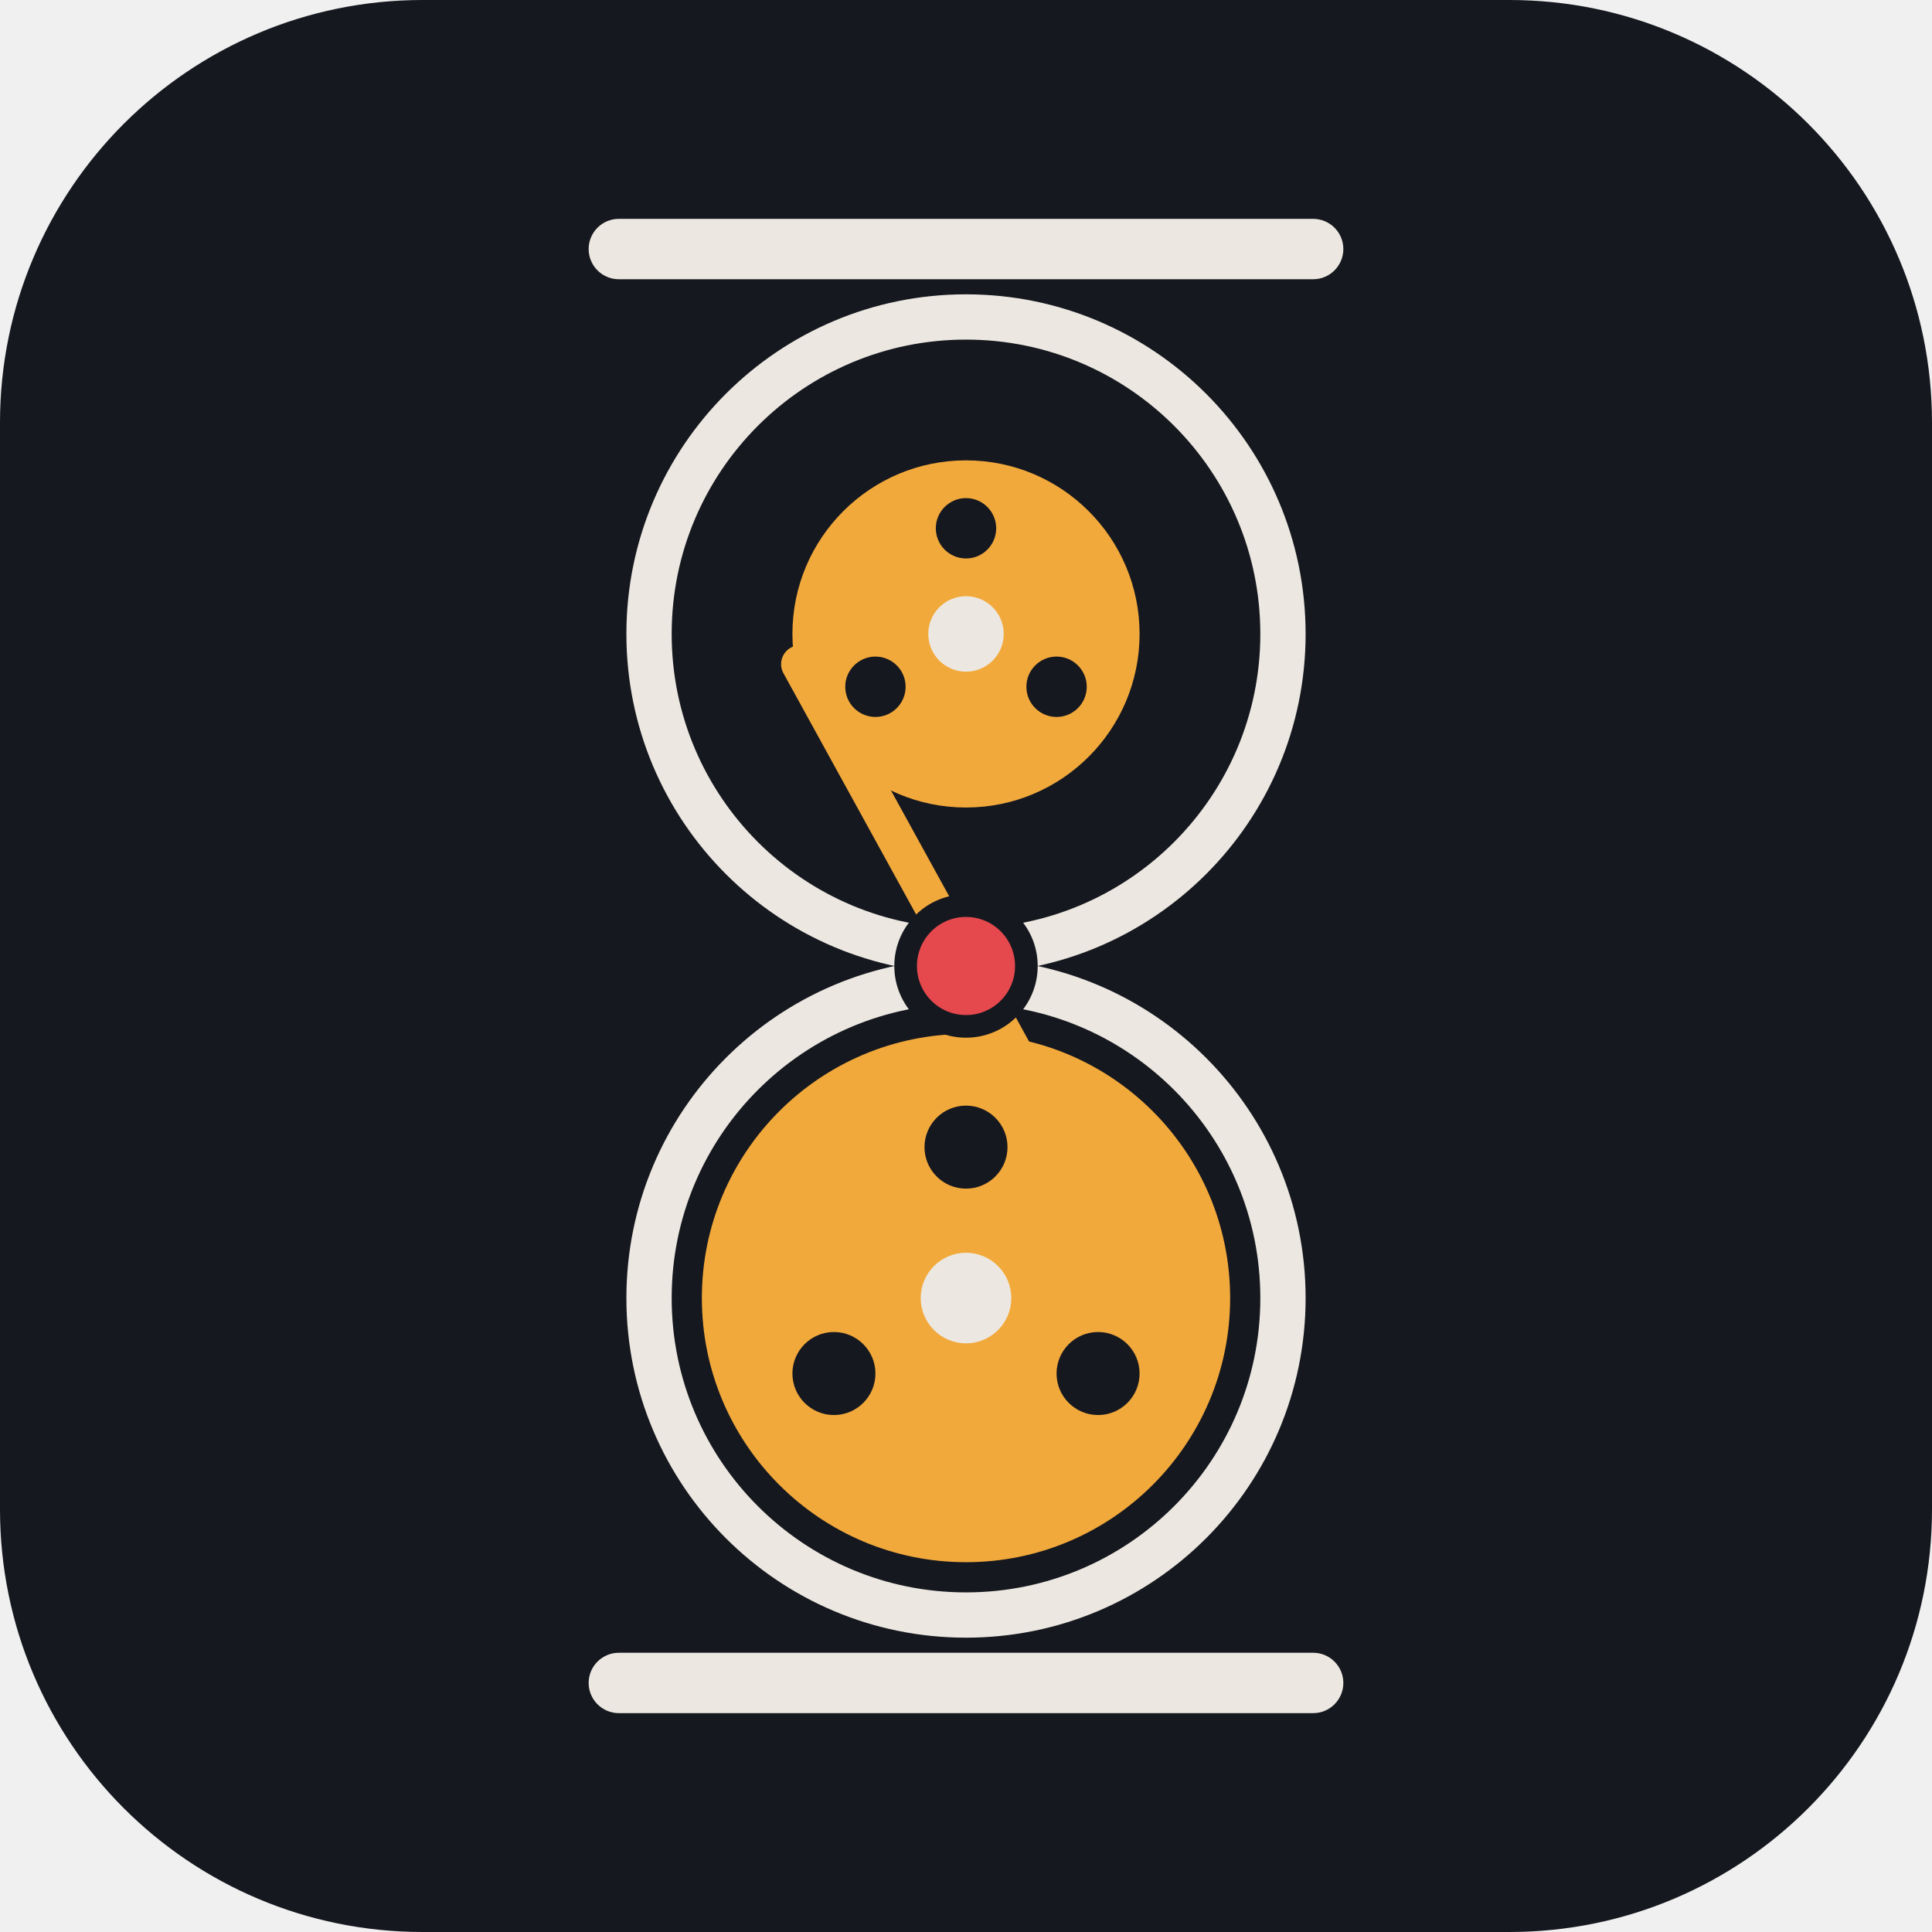
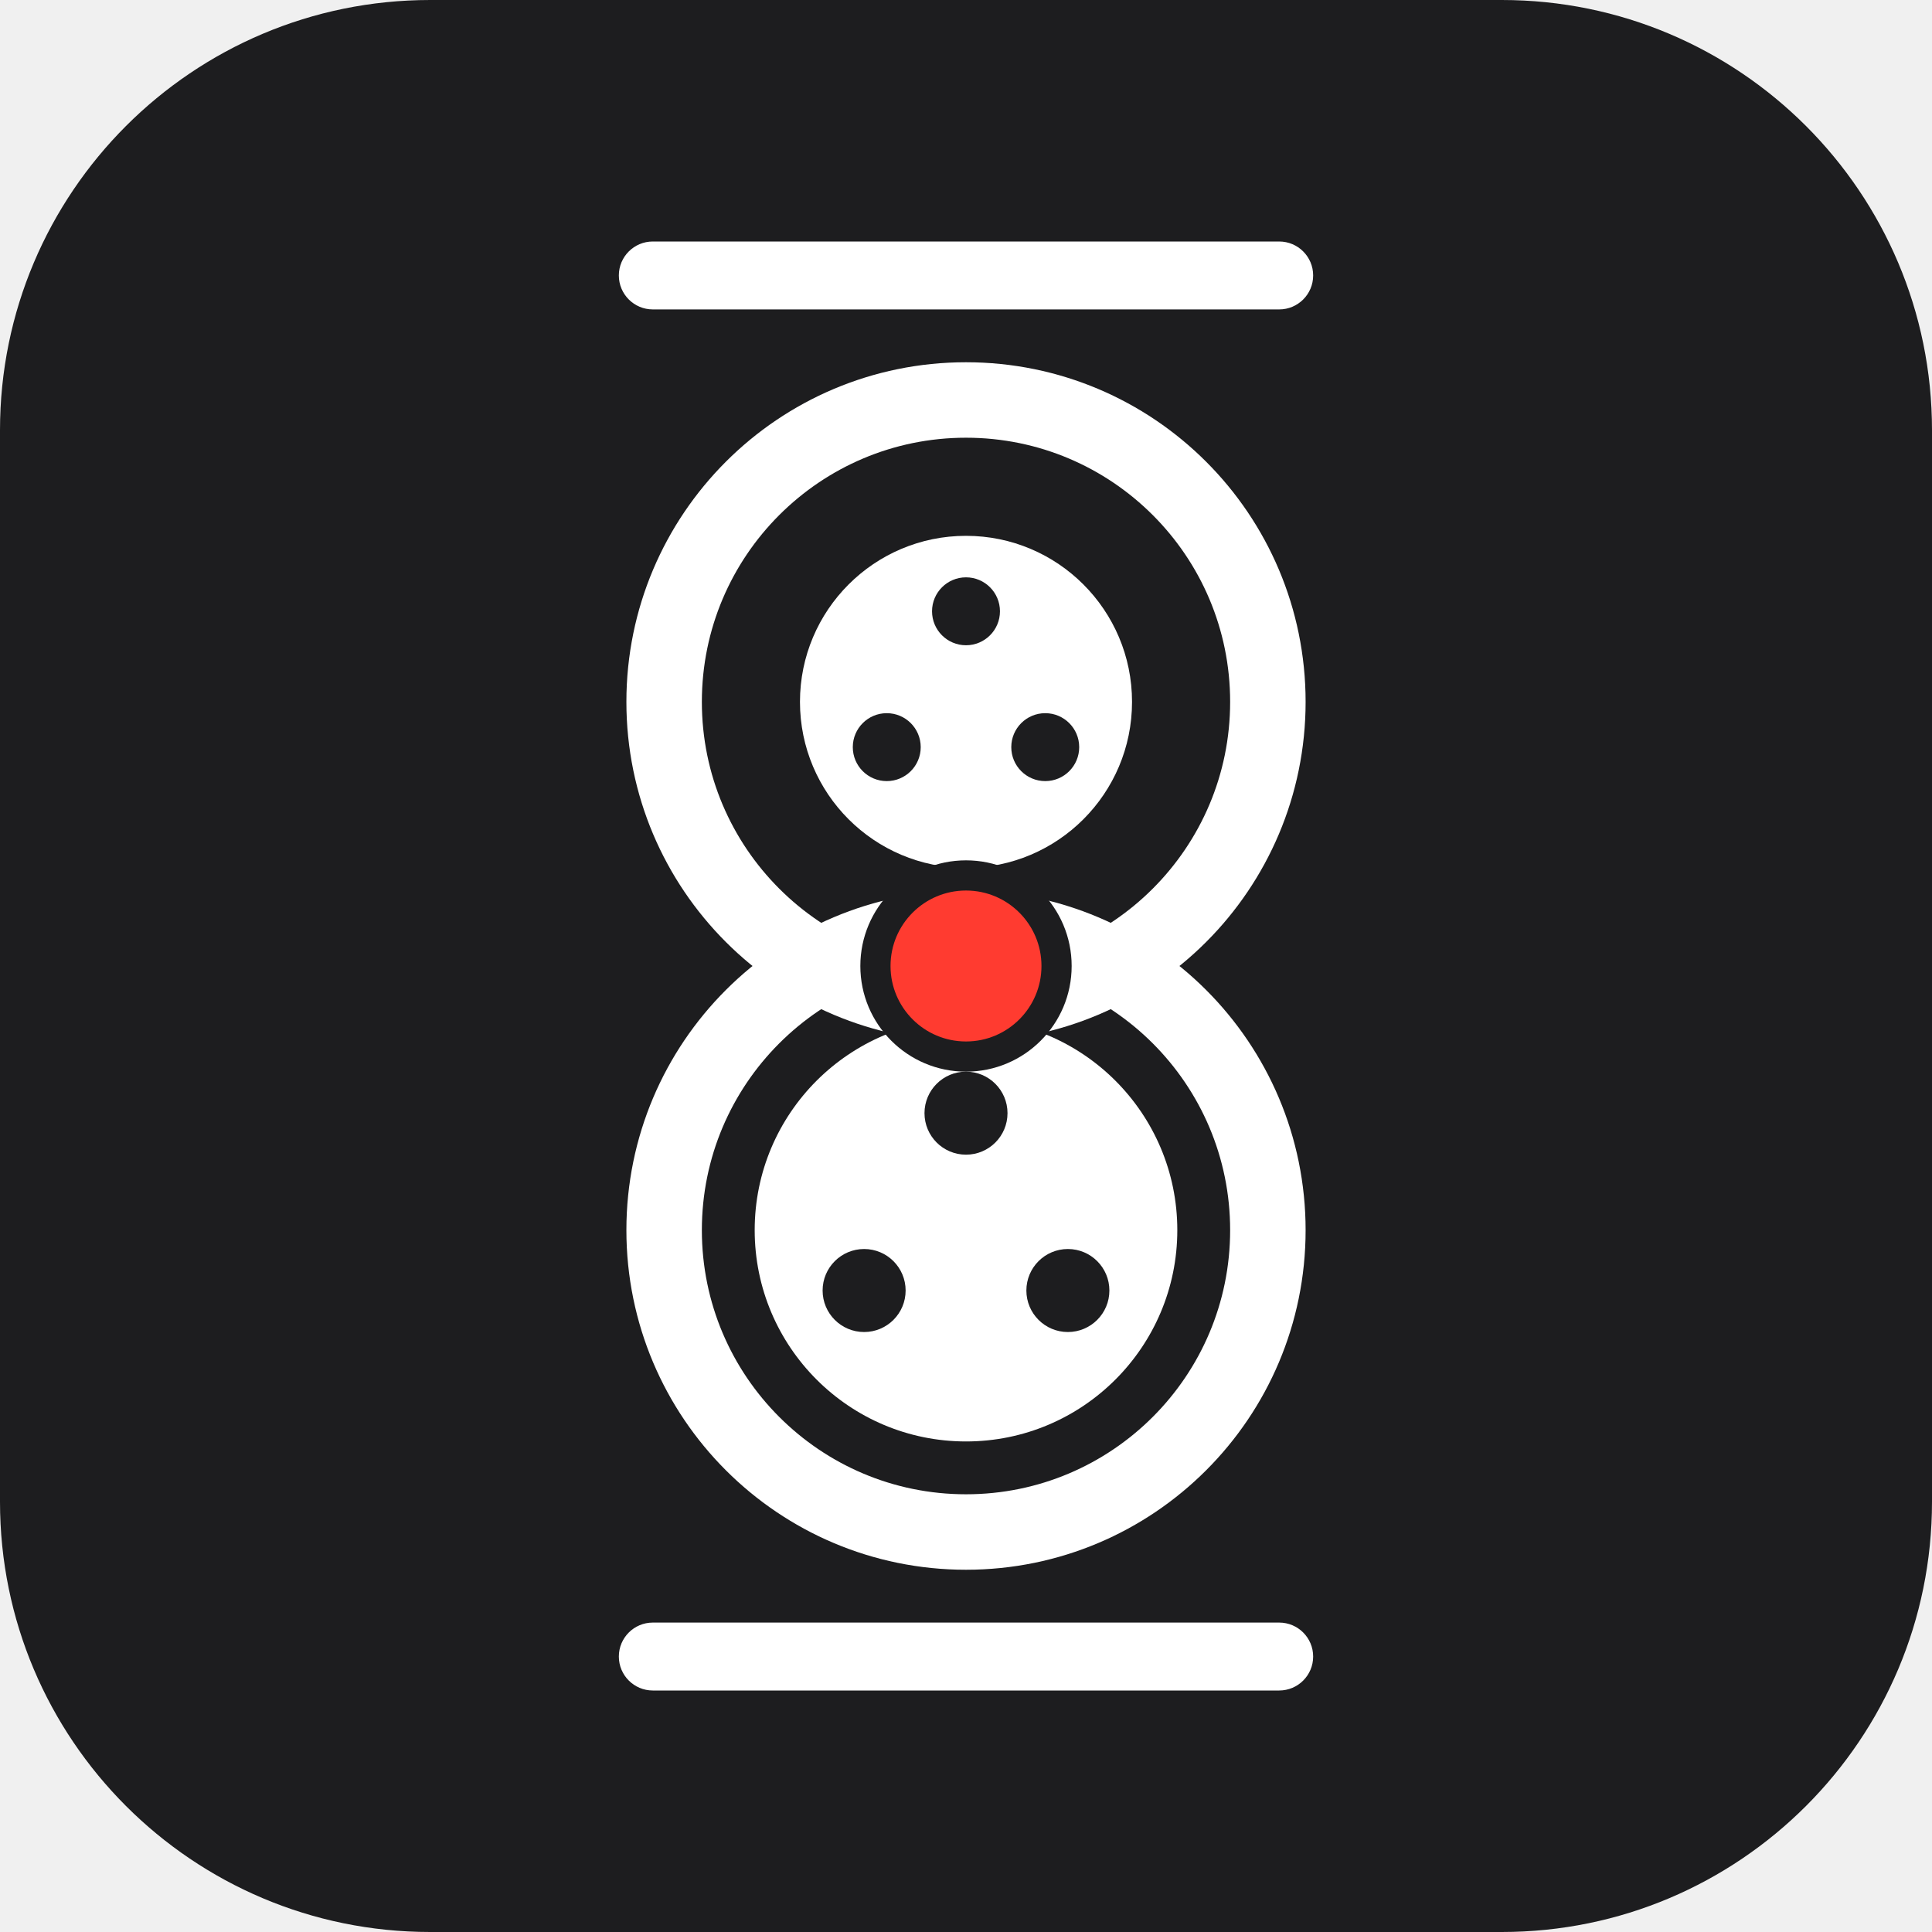
<svg xmlns="http://www.w3.org/2000/svg" width="512" height="512" viewBox="0 0 512 512">
-   <rect x="0" y="0" width="512" height="512" rx="112" fill="#16181F" />
-   <rect x="156" y="58" width="200" height="16" rx="8" fill="#ECE8E1" />
-   <rect x="156" y="438" width="200" height="16" rx="8" fill="#ECE8E1" />
-   <path d="M212 176 L300 336" stroke="#F2A93B" stroke-width="10" stroke-linecap="round" fill="none" />
-   <circle cx="256" cy="168" r="46" fill="#F2A93B" />
-   <circle cx="256" cy="140" r="8" fill="#16181F" />
-   <circle cx="232" cy="182" r="8" fill="#16181F" />
-   <circle cx="280" cy="182" r="8" fill="#16181F" />
-   <circle cx="256" cy="168" r="10" fill="#ECE8E1" />
-   <circle cx="256" cy="344" r="70" fill="#F2A93B" />
-   <circle cx="256" cy="304" r="11" fill="#16181F" />
-   <circle cx="221" cy="364" r="11" fill="#16181F" />
-   <circle cx="291" cy="364" r="11" fill="#16181F" />
-   <circle cx="256" cy="344" r="12" fill="#ECE8E1" />
-   <circle cx="256" cy="168" r="84" fill="none" stroke="#ECE8E1" stroke-width="12" />
-   <circle cx="256" cy="344" r="84" fill="none" stroke="#ECE8E1" stroke-width="12" />
-   <circle cx="256" cy="256" r="16" fill="#E5484D" stroke="#16181F" stroke-width="6" />
+   <rect x="0" y="0" width="512" height="512" rx="114" fill="#1D1D1F" />
+   <rect x="164" y="64" width="184" height="18" rx="9" fill="#FFFFFF" />
+   <rect x="164" y="430" width="184" height="18" rx="9" fill="#FFFFFF" />
+   <circle cx="256" cy="186" r="44" fill="#FFFFFF" />
+   <circle cx="256" cy="162" r="9" fill="#1D1D1F" />
+   <circle cx="235" cy="198" r="9" fill="#1D1D1F" />
+   <circle cx="277" cy="198" r="9" fill="#1D1D1F" />
+   <circle cx="256" cy="326" r="56" fill="#FFFFFF" />
+   <circle cx="256" cy="295" r="11" fill="#1D1D1F" />
+   <circle cx="229" cy="342" r="11" fill="#1D1D1F" />
+   <circle cx="283" cy="342" r="11" fill="#1D1D1F" />
+   <circle cx="256" cy="186" r="80" fill="none" stroke="#FFFFFF" stroke-width="20" />
+   <circle cx="256" cy="326" r="80" fill="none" stroke="#FFFFFF" stroke-width="20" />
+   <circle cx="256" cy="256" r="24" fill="#FF3B30" stroke="#1D1D1F" stroke-width="8" />
</svg>
